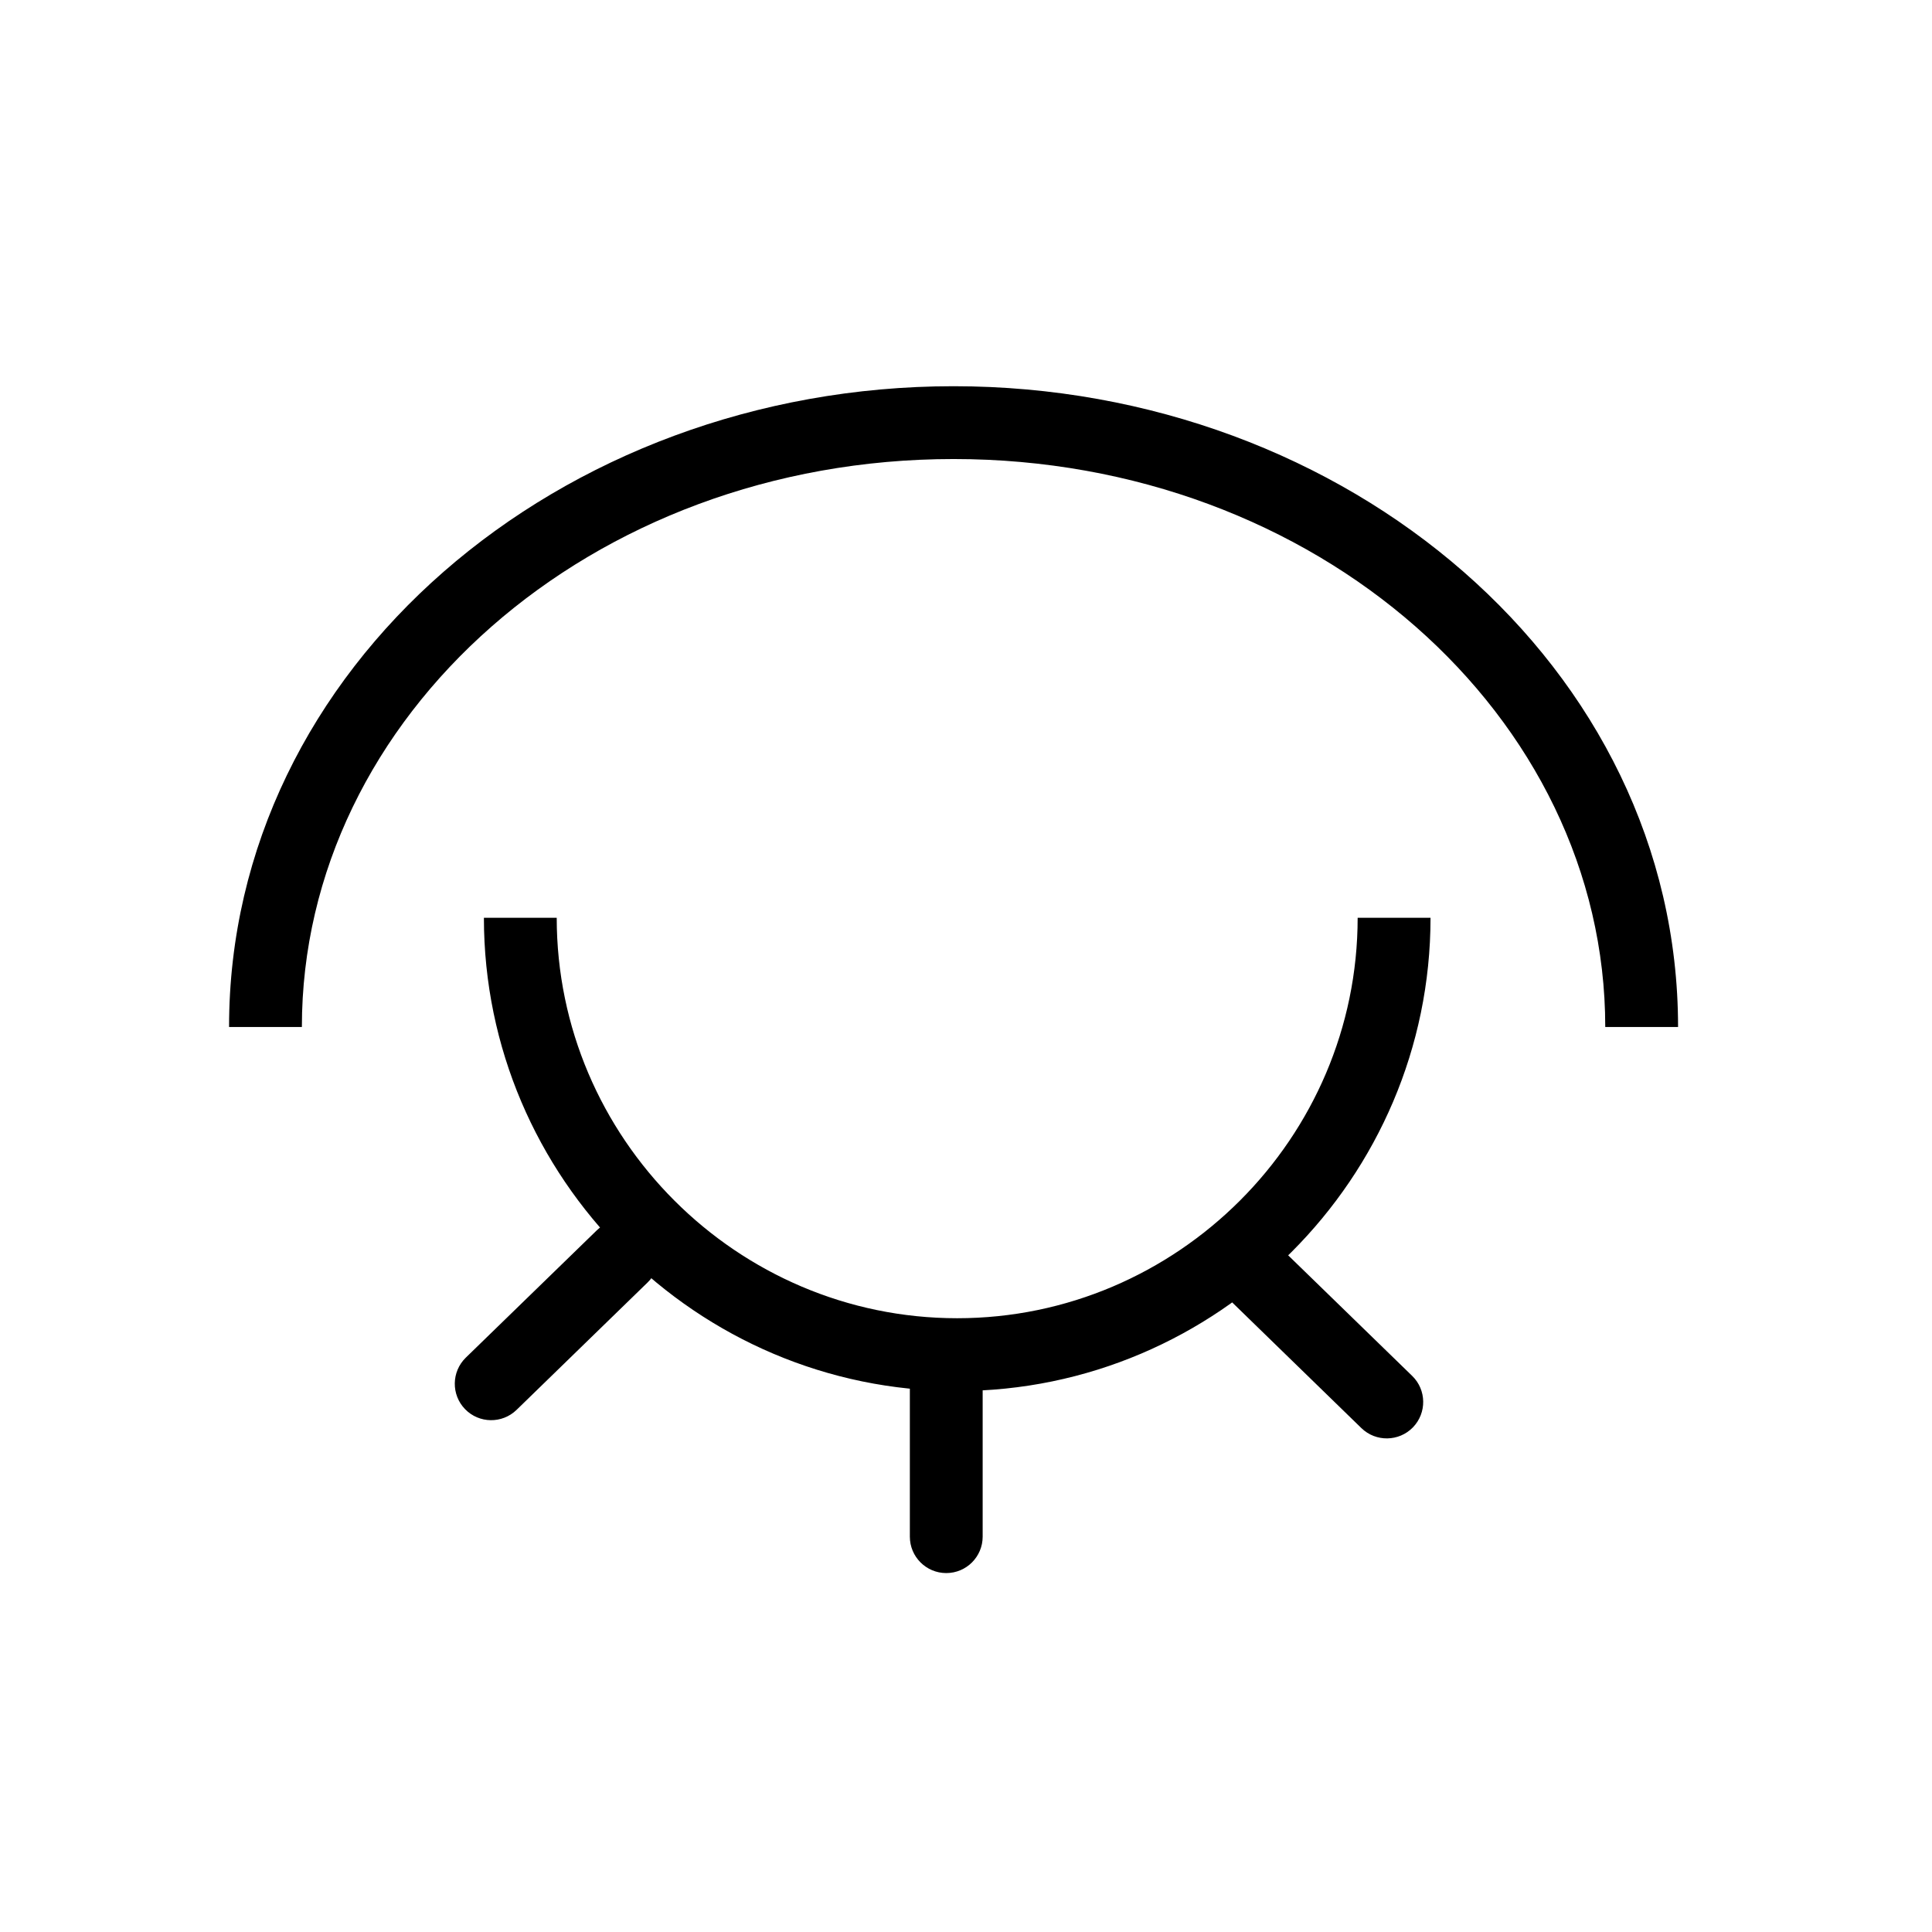
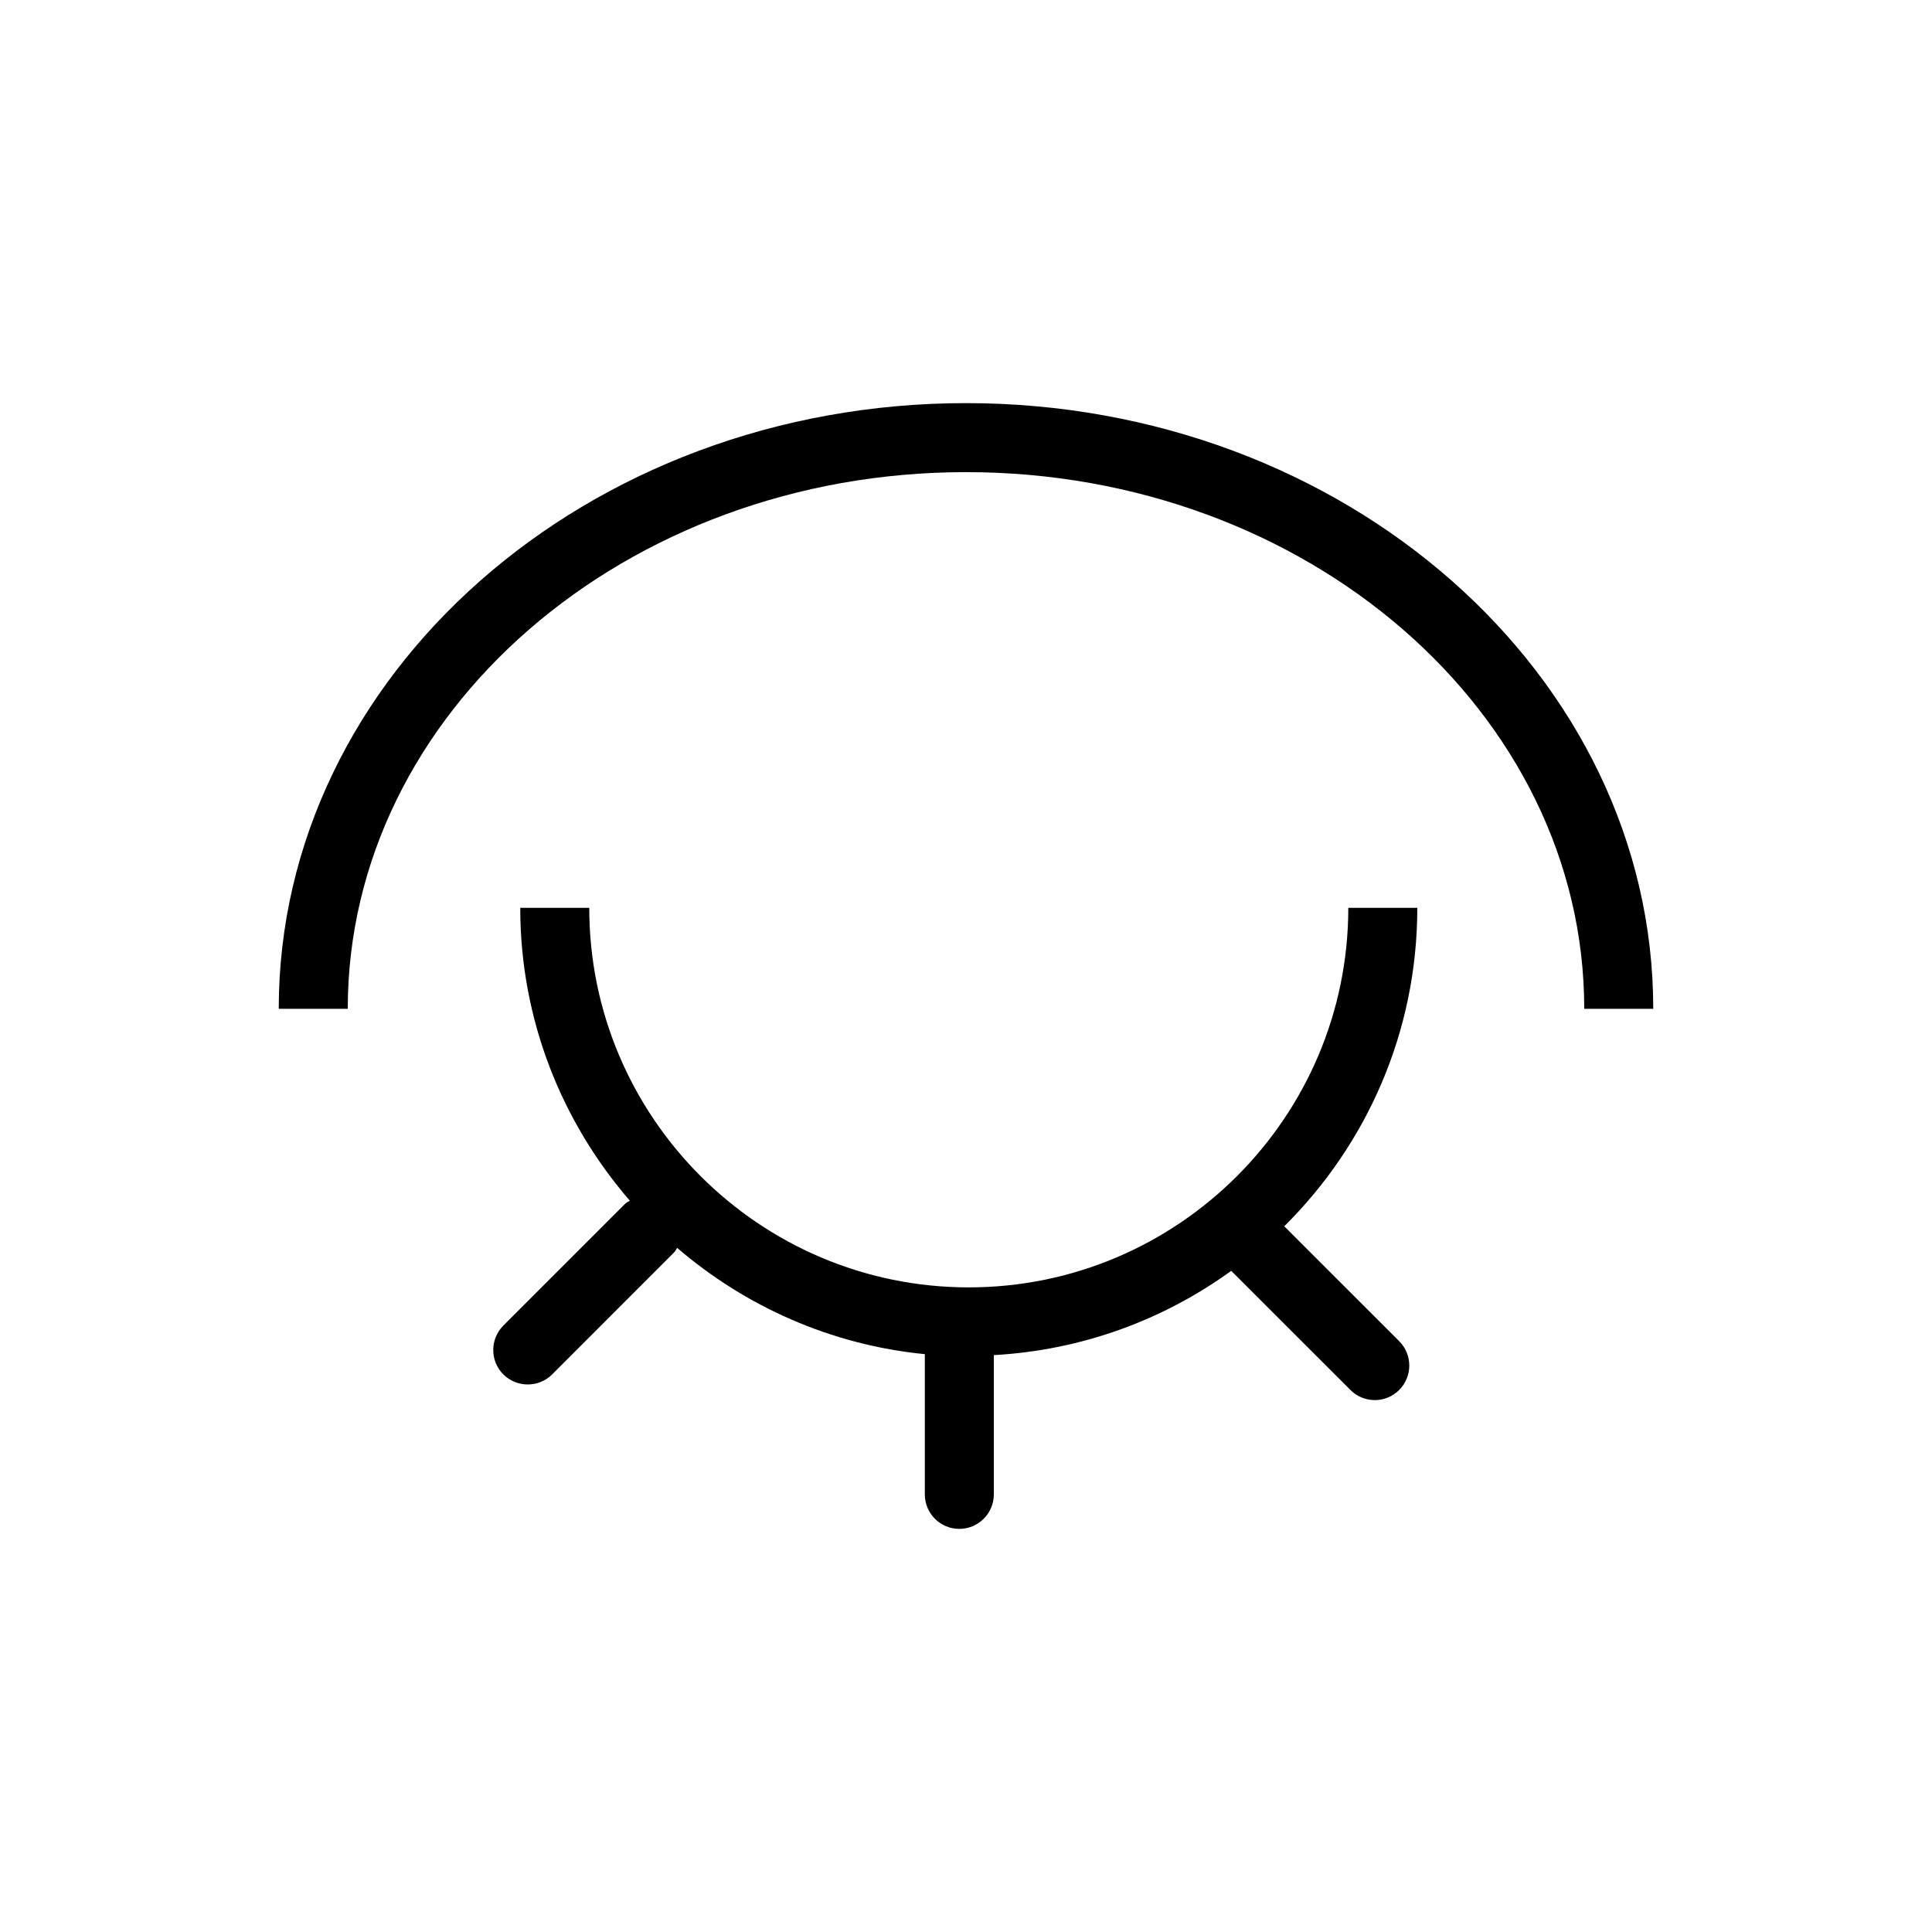
<svg xmlns="http://www.w3.org/2000/svg" viewBox="0 0 32 32">
-   <path d="M16.276 22.437C16.276 22.104 16.006 21.834 15.673 21.834C15.34 21.834 15.07 22.104 15.07 22.437H15.673H16.276ZM15.07 25.452C15.07 25.785 15.34 26.055 15.673 26.055C16.006 26.055 16.276 25.785 16.276 25.452H15.673H15.07ZM21.219 20.678C20.981 20.446 20.599 20.451 20.367 20.69C20.134 20.929 20.14 21.311 20.379 21.543L20.799 21.11L21.219 20.678ZM22.549 23.654C22.788 23.886 23.17 23.88 23.402 23.642C23.634 23.403 23.629 23.021 23.39 22.789L22.97 23.221L22.549 23.654ZM7.715 22.487C7.477 22.719 7.471 23.101 7.703 23.34C7.935 23.579 8.317 23.584 8.556 23.352L8.136 22.92L7.715 22.487ZM10.727 21.241C10.966 21.009 10.971 20.628 10.739 20.389C10.507 20.15 10.125 20.145 9.886 20.377L10.306 20.809L10.727 21.241ZM4.397 17.01H5C5 11.868 9.778 7.603 15.794 7.603V7V6.397C9.267 6.397 3.794 11.057 3.794 17.01H4.397ZM15.794 7V7.603C21.81 7.603 26.588 11.868 26.588 17.01H27.191H27.794C27.794 11.057 22.321 6.397 15.794 6.397V7ZM23.09 15.201H22.487C22.487 18.848 19.501 21.834 15.854 21.834V22.437V23.04C20.167 23.04 23.694 19.514 23.694 15.201H23.09ZM15.854 22.437V21.834C12.207 21.834 9.221 18.848 9.221 15.201H8.618H8.015C8.015 19.514 11.541 23.04 15.854 23.04V22.437ZM15.673 22.437H15.07V25.452H15.673H16.276V22.437H15.673ZM20.799 21.11L20.379 21.543L22.549 23.654L22.97 23.221L23.39 22.789L21.219 20.678L20.799 21.11ZM8.136 22.92L8.556 23.352L10.727 21.241L10.306 20.809L9.886 20.377L7.715 22.487L8.136 22.92Z" />
+   <path fill-rule="evenodd" clip-rule="evenodd" d="M22.332 15.037C22.332 18.503 19.512 21.323 16.046 21.323C12.58 21.323 9.76 18.503 9.76 15.037L8.617 15.037C8.617 16.891 9.305 18.584 10.432 19.887C10.408 19.905 10.38 19.914 10.357 19.936L8.337 21.956C8.114 22.179 8.114 22.541 8.337 22.765C8.449 22.876 8.595 22.931 8.741 22.931C8.887 22.931 9.033 22.876 9.145 22.765L11.165 20.744C11.188 20.722 11.198 20.694 11.216 20.669C12.343 21.637 13.759 22.276 15.318 22.429L15.318 24.751C15.318 25.067 15.573 25.323 15.889 25.323C16.205 25.323 16.461 25.067 16.461 24.751L16.461 22.445C17.925 22.363 19.275 21.859 20.393 21.049L22.367 23.022C22.478 23.134 22.624 23.19 22.771 23.19C22.917 23.19 23.063 23.134 23.175 23.022C23.398 22.799 23.398 22.438 23.175 22.214L21.271 20.311C22.631 18.963 23.475 17.098 23.475 15.037L22.332 15.037ZM16 6.677C9.724 6.677 4.617 11.177 4.617 16.709L5.76 16.709C5.76 11.807 10.355 7.82 16 7.82C21.647 7.82 26.24 11.807 26.24 16.709L27.383 16.709C27.383 11.177 22.277 6.677 16 6.677Z" />
</svg>
